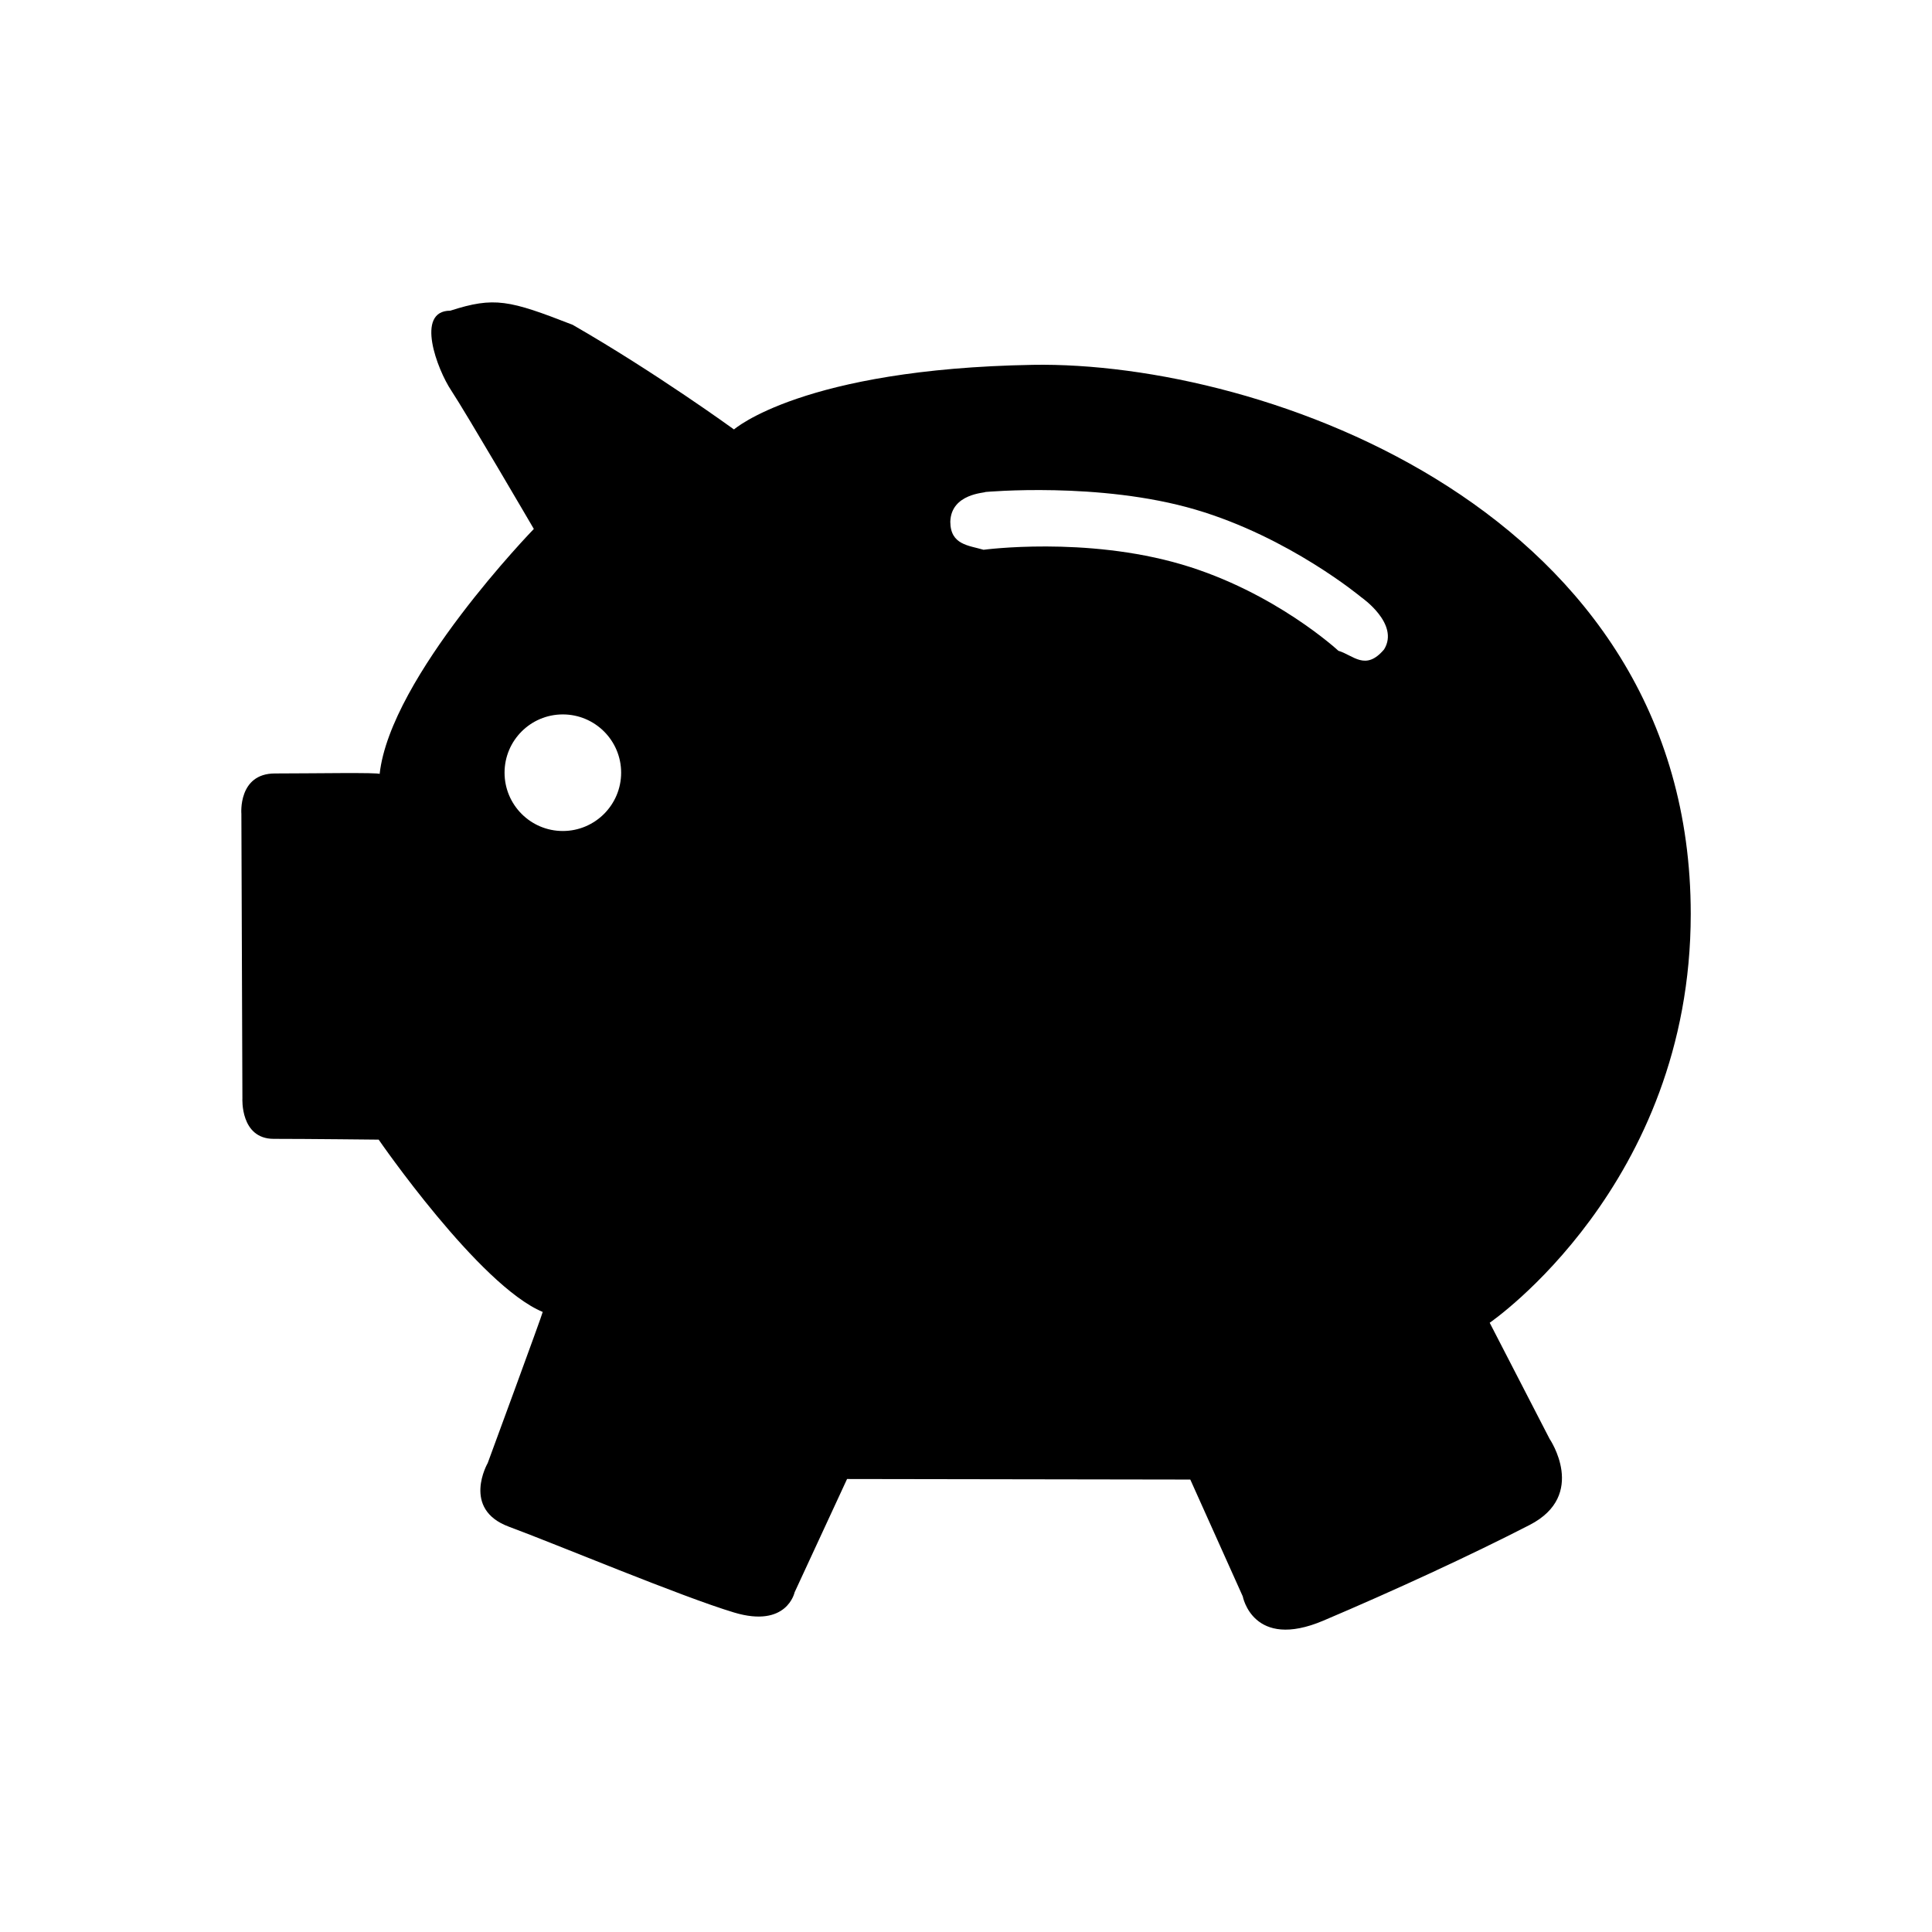
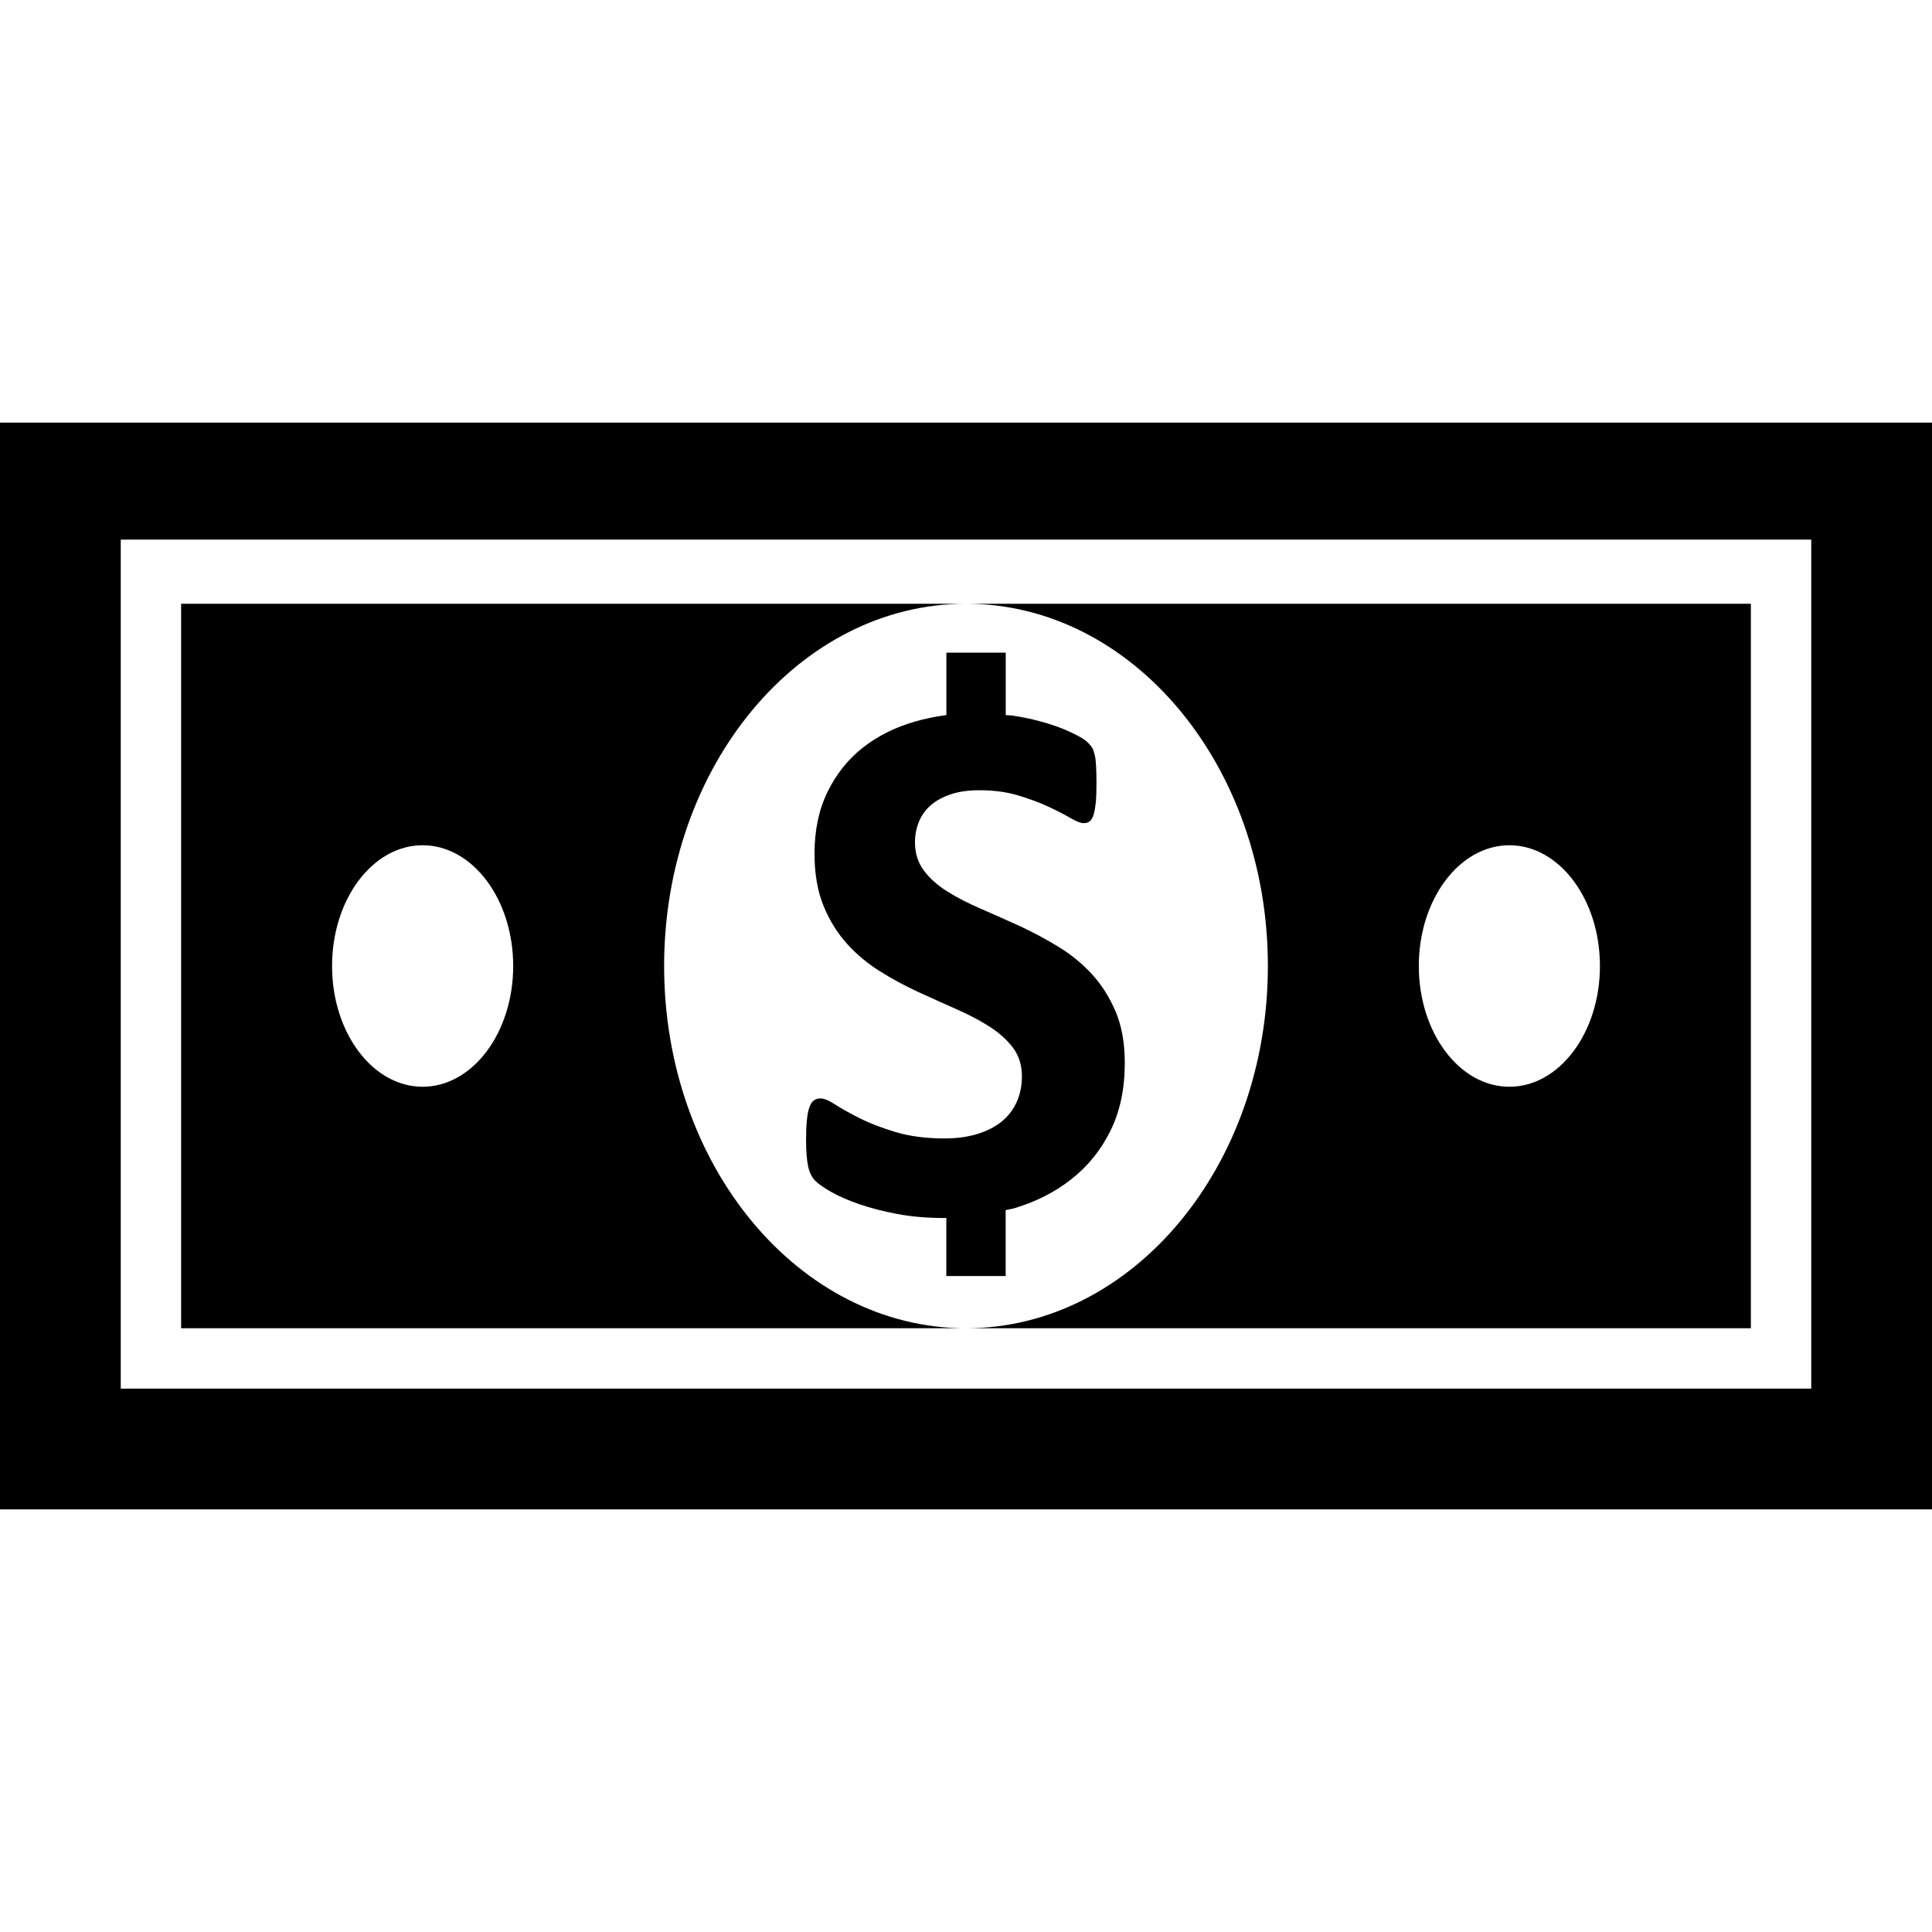
<svg xmlns="http://www.w3.org/2000/svg" version="1.1" width="32" height="32" viewBox="0 0 32 32">
  <g id="icomoon-ignore">
    <line stroke-width="1" x1="" y1="" x2="" y2="" stroke="#449FDB" opacity="" />
  </g>
-   <path d="M24.674 21.909c0 0 3.33-2.278 3.33-6.771 0-6.688-7.088-9.161-10.899-9.095-3.812 0.067-4.948 1.070-4.948 1.070s-1.297-0.943-2.672-1.733c-1.052-0.41-1.296-0.469-2.027-0.234-0.585 0-0.217 0.974 0.018 1.325 0.233 0.351 1.366 2.29 1.366 2.29s-2.378 2.449-2.554 4.059c0-0.029-1.12-0.009-1.734-0.009s-0.556 0.669-0.556 0.669l0.017 4.714c0 0-0.038 0.669 0.519 0.669 0.556 0 1.738 0.013 1.738 0.013s1.663 2.415 2.717 2.854c0 0.029-0.911 2.503-0.911 2.503s-0.439 0.761 0.351 1.054c0.79 0.292 2.851 1.157 3.729 1.421s1.003-0.334 1.003-0.334l0.869-1.877 5.685 0.009 0.869 1.935c0 0 0.167 0.898 1.337 0.401 1.171-0.497 2.449-1.087 3.415-1.584 0.965-0.497 0.33-1.426 0.33-1.426l-0.992-1.923zM9.322 13.764c-0.533 0-0.965-0.433-0.965-0.966s0.432-0.965 0.965-0.965 0.966 0.432 0.966 0.965-0.433 0.966-0.966 0.966zM22.925 10.756c-0.308 0.365-0.509 0.096-0.757 0.023 0 0-1.051-0.975-2.595-1.43-1.599-0.47-3.282-0.243-3.282-0.243-0.248-0.073-0.549-0.081-0.551-0.464 0.013-0.473 0.587-0.477 0.58-0.493 0 0 1.894-0.175 3.479 0.291 1.559 0.458 2.75 1.454 2.75 1.454s0.637 0.439 0.376 0.862z" fill="#000000" />
+   <path d="M0 25v-18h32v18h-32zM2 8.938v14.062h28v-14.062h-28zM21 16c0-3.313-2.238-6-5-6h13v12h-13c2.762 0 5-2.687 5-6zM25 18c0.828 0 1.5-0.896 1.5-2s-0.672-2-1.5-2-1.5 0.896-1.5 2 0.672 2 1.5 2zM18.118 13.478c-0.015 0.055-0.036 0.094-0.062 0.119-0.027 0.025-0.063 0.037-0.109 0.037s-0.118-0.028-0.219-0.086c-0.1-0.059-0.223-0.121-0.368-0.189-0.146-0.068-0.314-0.13-0.506-0.187s-0.402-0.083-0.631-0.083c-0.18 0-0.336 0.021-0.469 0.065s-0.245 0.104-0.334 0.18c-0.090 0.077-0.156 0.17-0.2 0.277s-0.065 0.222-0.065 0.342c0 0.18 0.049 0.335 0.147 0.466s0.229 0.248 0.394 0.35c0.165 0.103 0.351 0.198 0.56 0.287 0.207 0.090 0.42 0.185 0.637 0.284 0.217 0.101 0.429 0.214 0.637 0.341s0.395 0.279 0.557 0.456 0.293 0.385 0.394 0.624c0.1 0.24 0.149 0.521 0.149 0.847 0 0.425-0.078 0.797-0.236 1.118s-0.373 0.588-0.645 0.802c-0.271 0.215-0.587 0.376-0.949 0.484-0.046 0.014-0.096 0.020-0.143 0.031v1.092h-0.983v-0.963c-0.013 0-0.024 0.002-0.036 0.002-0.279 0-0.539-0.022-0.778-0.067s-0.451-0.101-0.634-0.164c-0.184-0.064-0.336-0.131-0.459-0.201s-0.211-0.132-0.265-0.186c-0.054-0.054-0.093-0.132-0.116-0.234-0.023-0.103-0.035-0.249-0.035-0.441 0-0.129 0.004-0.237 0.013-0.325s0.022-0.158 0.041-0.213 0.043-0.093 0.075-0.116c0.031-0.022 0.067-0.034 0.109-0.034 0.058 0 0.14 0.034 0.247 0.103s0.243 0.145 0.409 0.228c0.167 0.084 0.365 0.159 0.597 0.229 0.231 0.068 0.499 0.103 0.803 0.103 0.2 0 0.379-0.024 0.537-0.072s0.293-0.115 0.403-0.203 0.194-0.196 0.253-0.325c0.059-0.13 0.088-0.273 0.088-0.433 0-0.183-0.051-0.34-0.15-0.472-0.1-0.131-0.23-0.247-0.391-0.35-0.16-0.102-0.342-0.197-0.546-0.287s-0.414-0.185-0.631-0.284c-0.216-0.1-0.427-0.213-0.631-0.341s-0.386-0.278-0.546-0.455c-0.16-0.177-0.291-0.387-0.39-0.628s-0.15-0.531-0.15-0.868c0-0.388 0.072-0.728 0.215-1.021s0.337-0.537 0.581-0.73 0.531-0.338 0.862-0.434c0.17-0.050 0.346-0.085 0.526-0.109v-1.034h0.983v1.034c0.039 0.005 0.078 0.003 0.117 0.009 0.191 0.029 0.371 0.068 0.537 0.118 0.167 0.049 0.314 0.104 0.444 0.167 0.129 0.062 0.214 0.113 0.256 0.155s0.069 0.076 0.085 0.105c0.014 0.029 0.026 0.068 0.037 0.116s0.018 0.108 0.021 0.182c0.004 0.072 0.006 0.163 0.006 0.271 0 0.121-0.003 0.224-0.009 0.308-0.009 0.079-0.019 0.149-0.034 0.203zM11 16c0 3.313 2.238 6 5 6h-13v-12h13c-2.762 0-5 2.687-5 6zM7 14c-0.829 0-1.5 0.896-1.5 2s0.671 2 1.5 2c0.828 0 1.5-0.896 1.5-2s-0.672-2-1.5-2z" fill="#000000" />
</svg>
